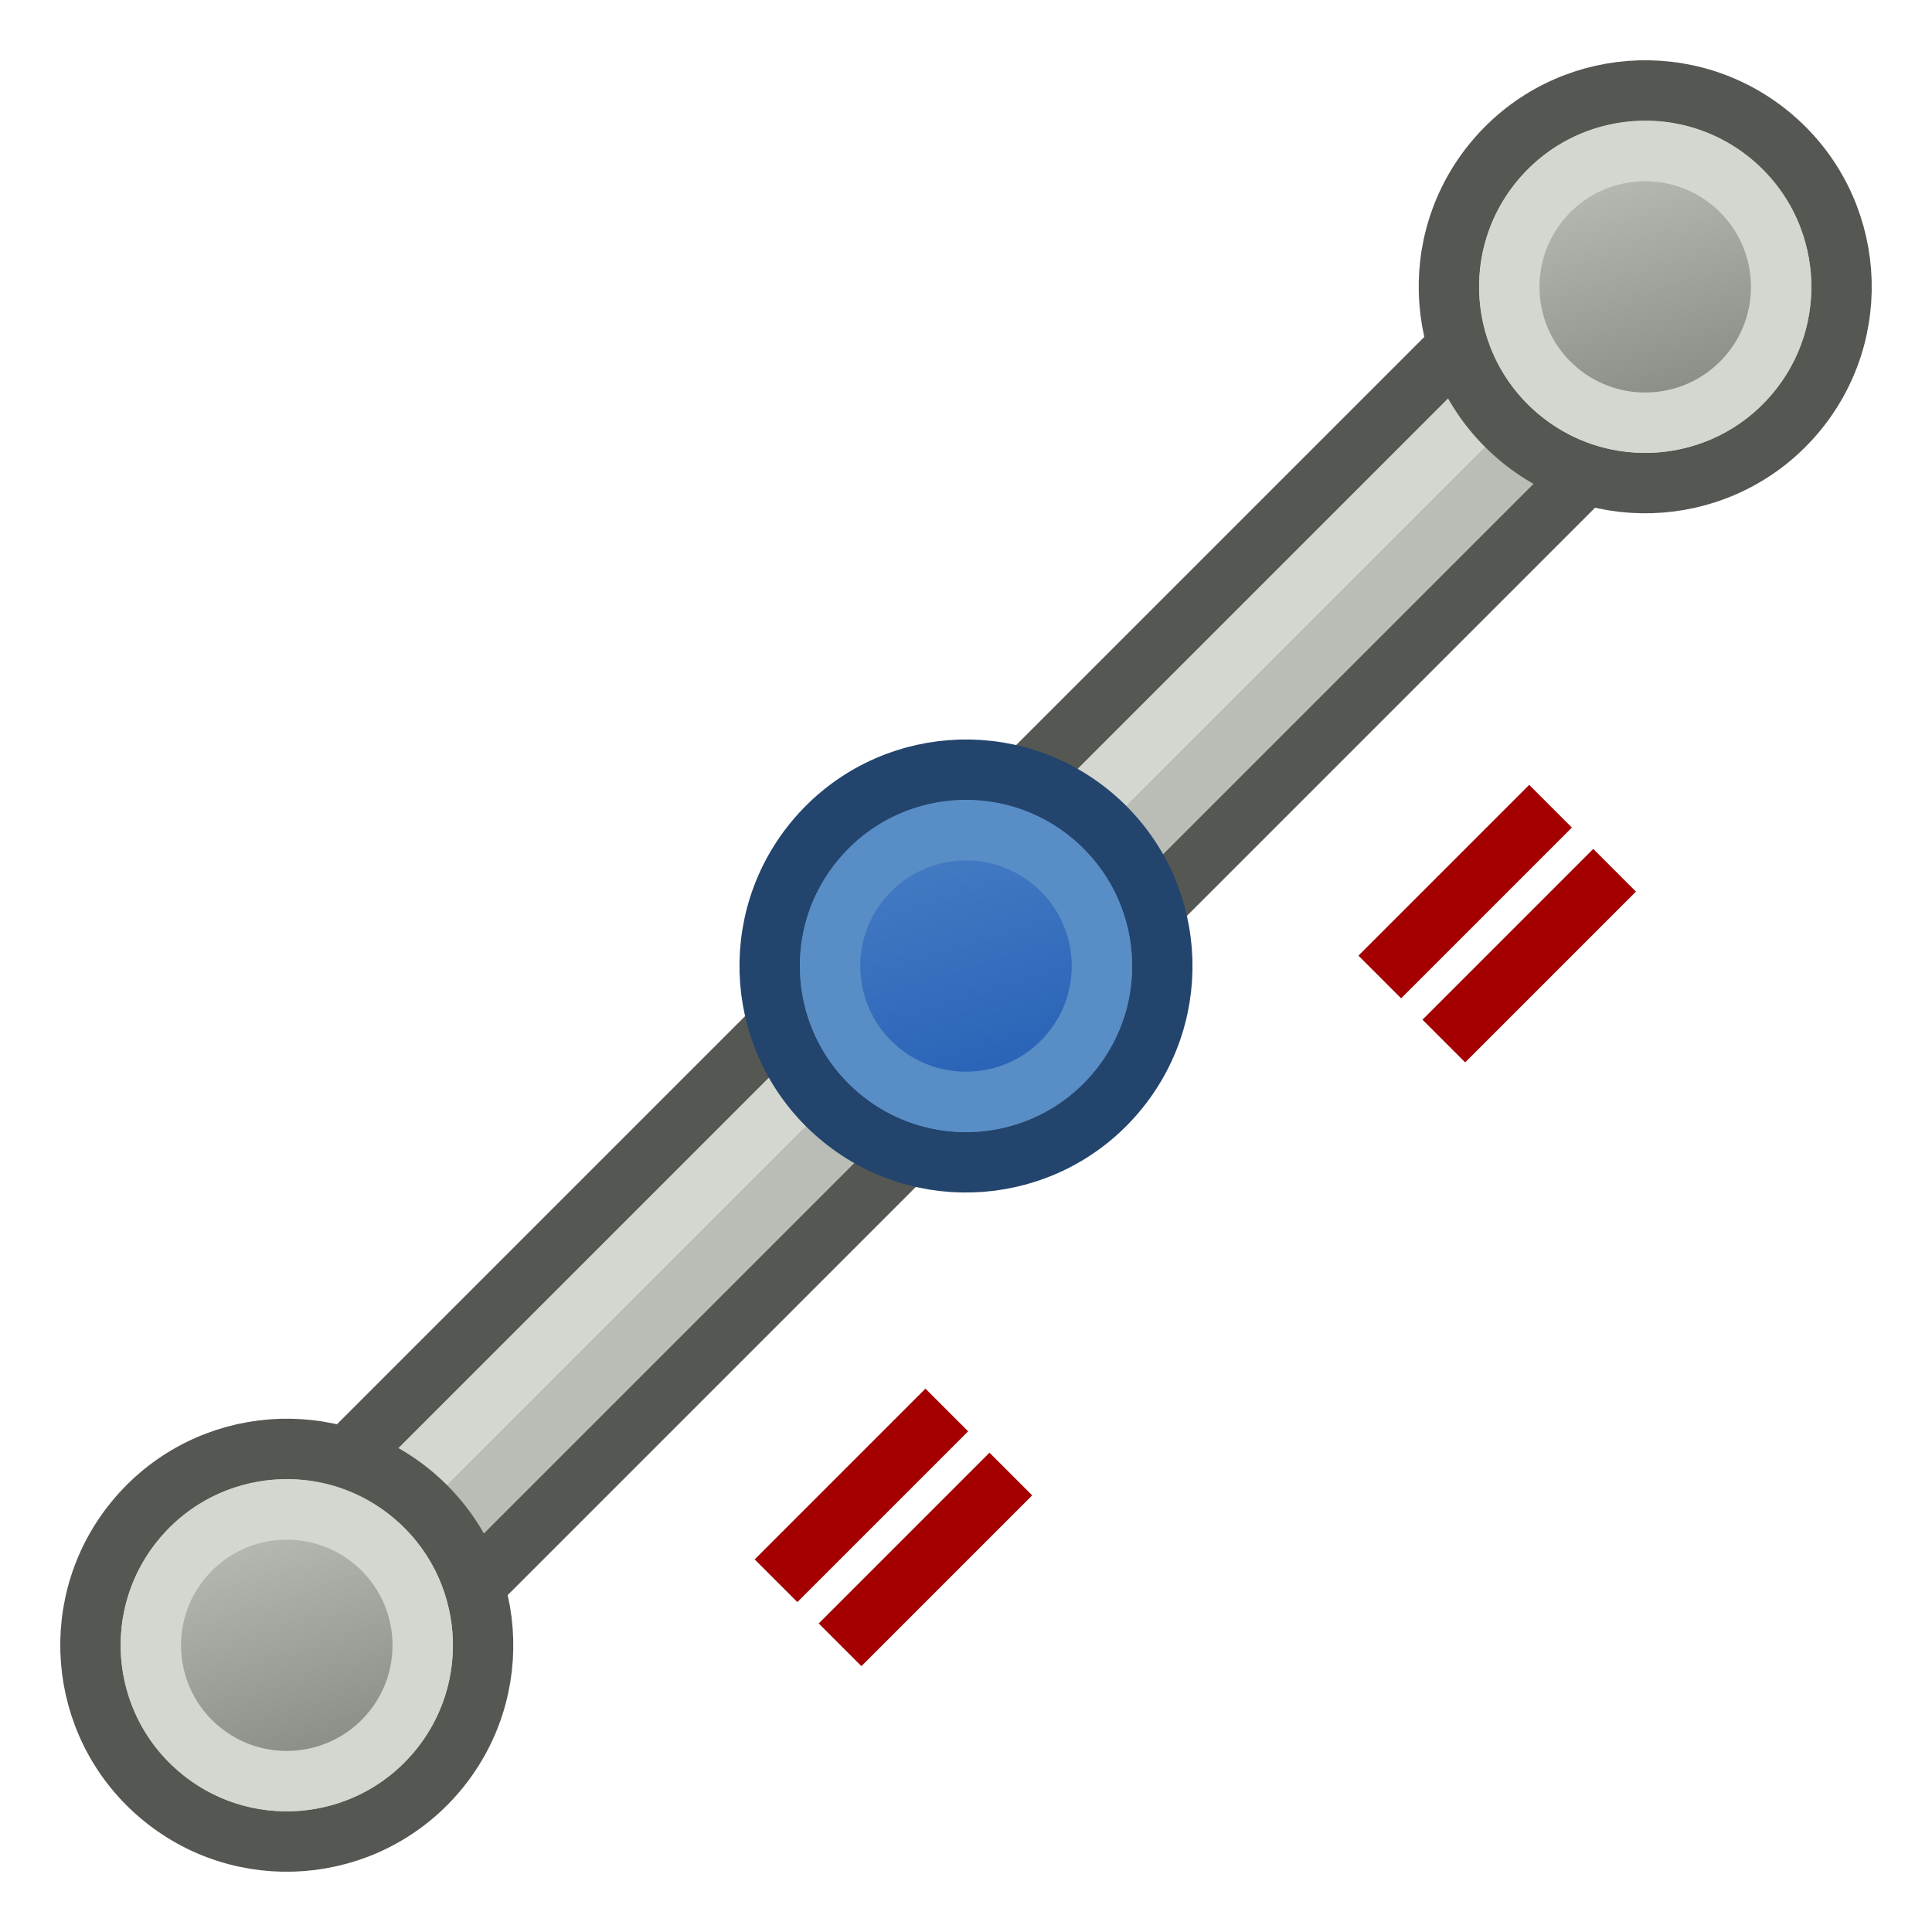
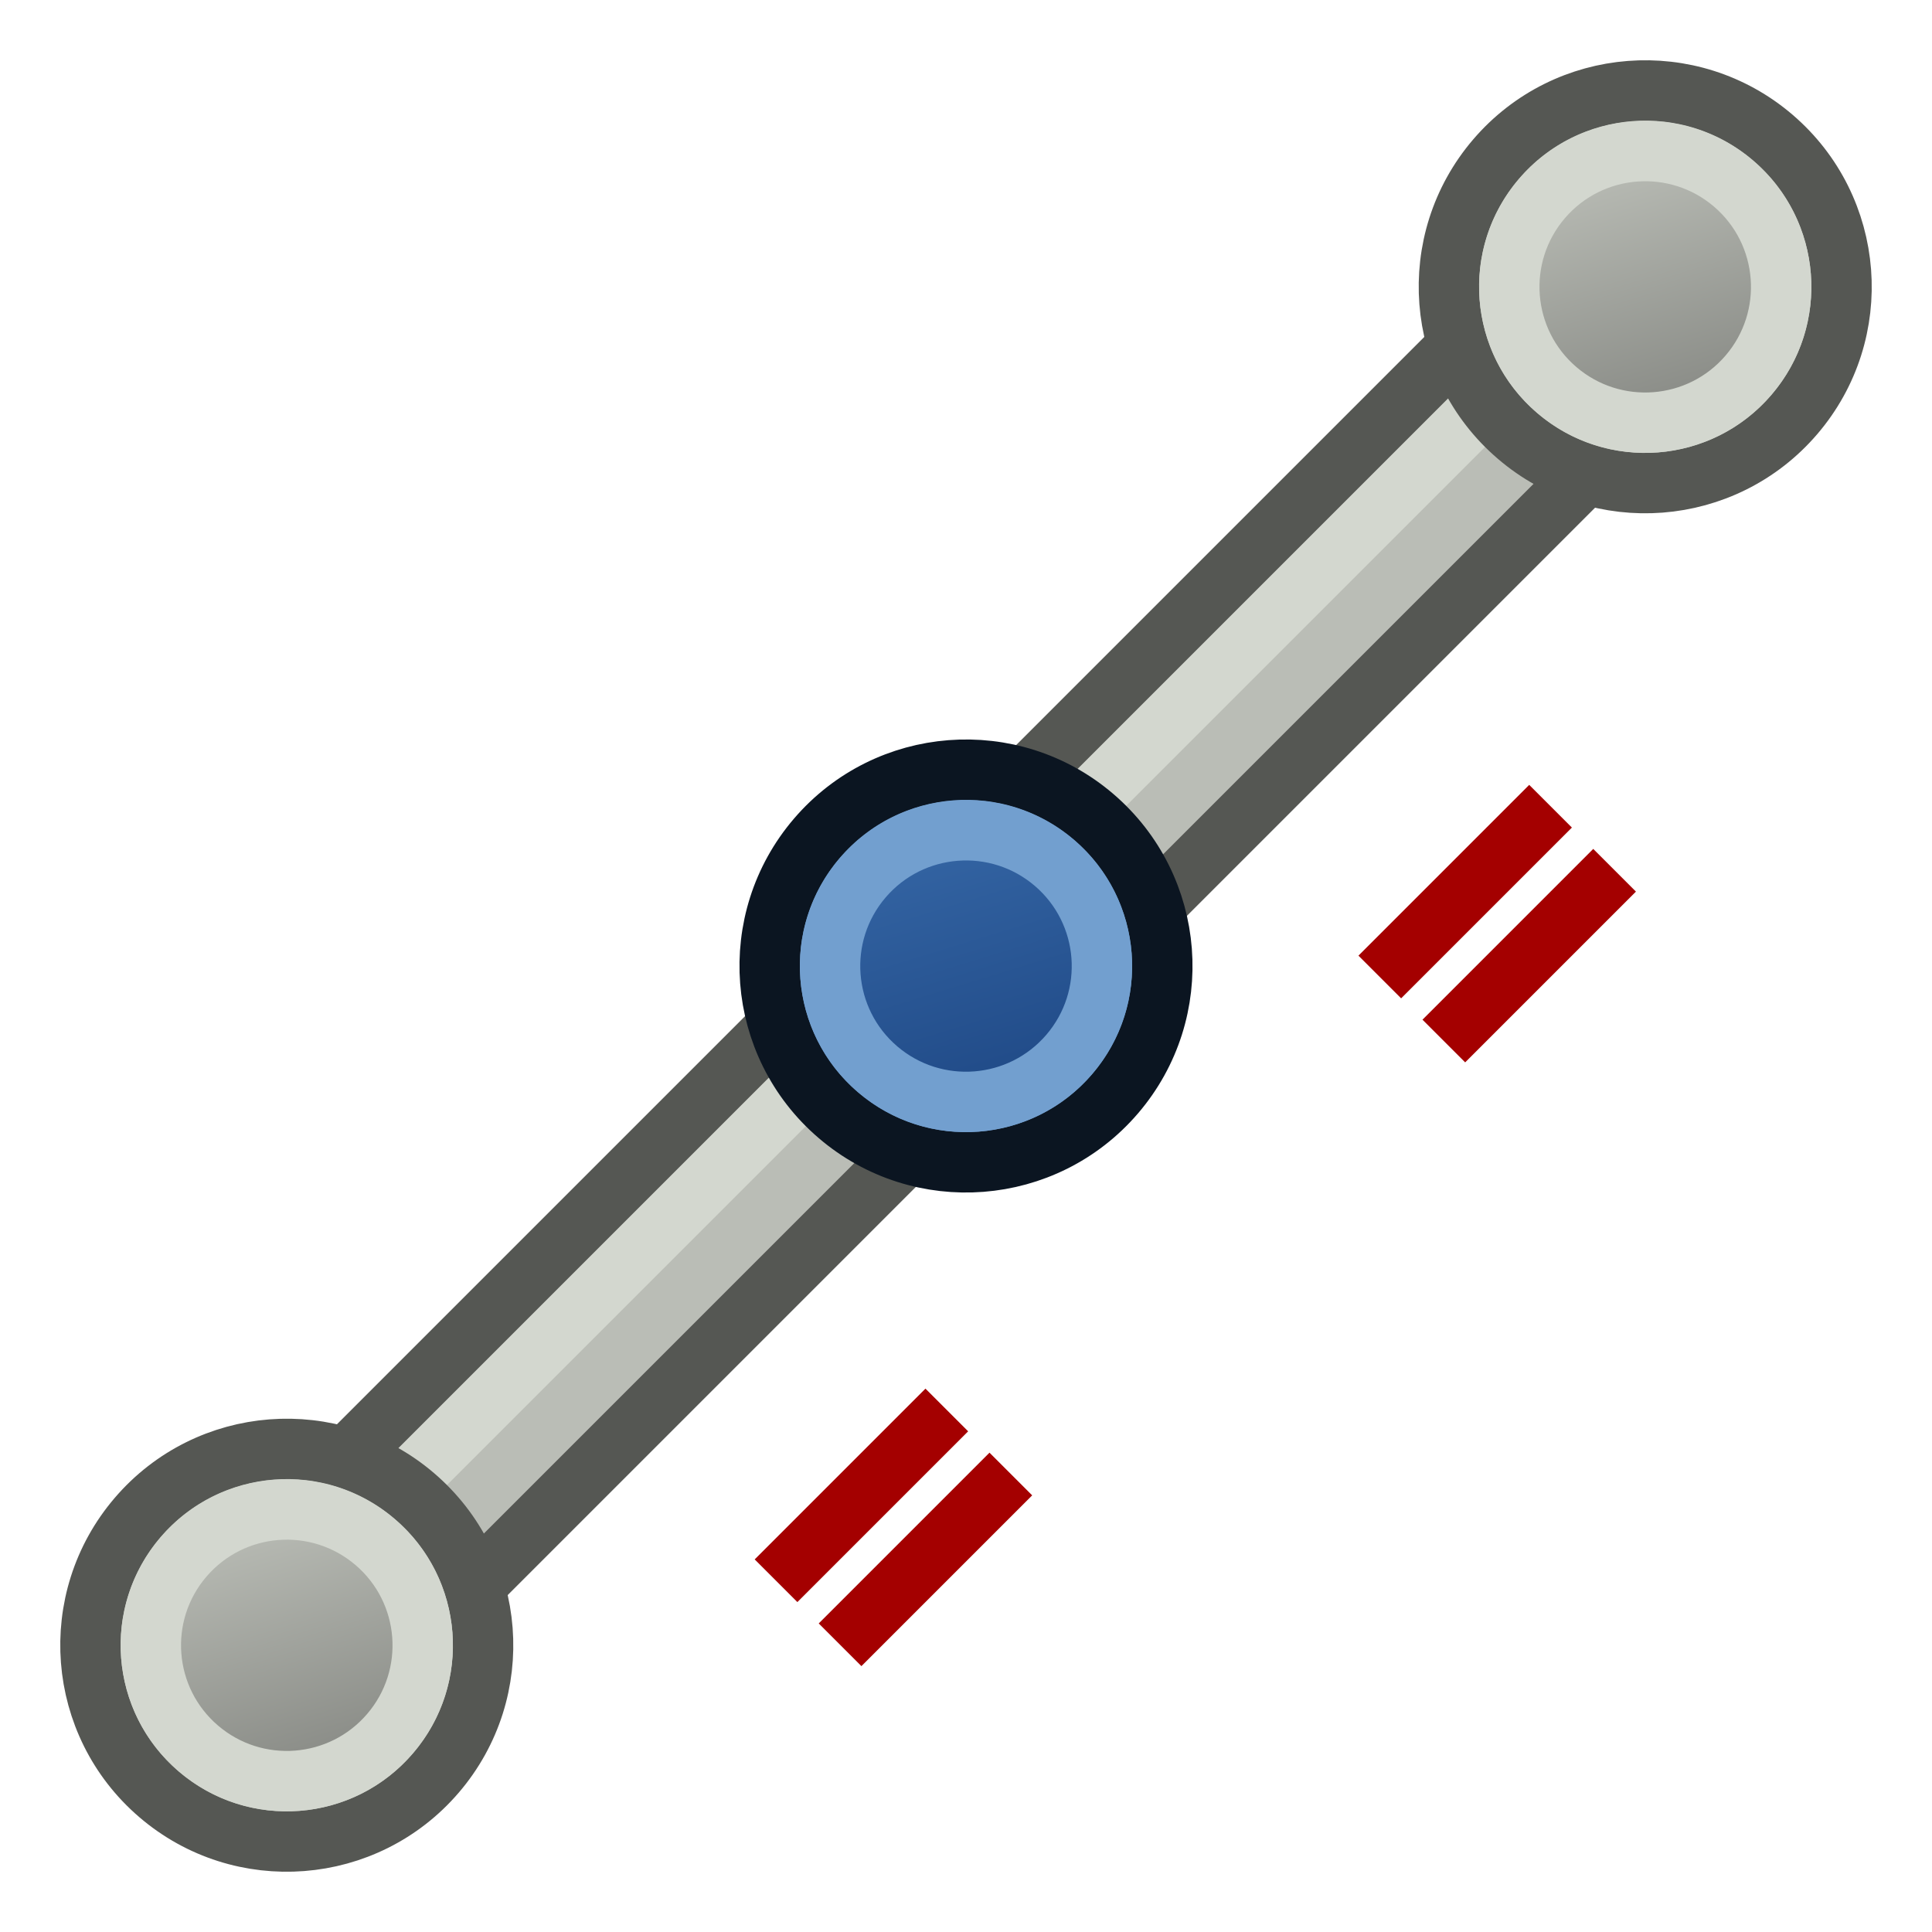
<svg xmlns="http://www.w3.org/2000/svg" xmlns:xlink="http://www.w3.org/1999/xlink" version="1.1" width="64" height="64" id="svg3085">
  <defs id="defs3087">
    <linearGradient id="linearGradient24">
      <stop style="stop-color:#888a85;stop-opacity:1" offset="0" id="stop23" />
      <stop style="stop-color:#babdb6;stop-opacity:1" offset="1" id="stop24" />
    </linearGradient>
    <linearGradient id="linearGradient15">
-       <stop style="stop-color:#2862b6;stop-opacity:1" offset="0" id="stop14" />
-       <stop style="stop-color:#457cc4;stop-opacity:1" offset="1" id="stop15" />
+       <stop style="stop-color:#204a87;stop-opacity:1" offset="0" id="stop14" />
+       <stop style="stop-color:#3465a4;stop-opacity:1" offset="1" id="stop15" />
    </linearGradient>
    <linearGradient id="linearGradient9">
-       <stop style="stop-color:#2862b6;stop-opacity:1;" offset="0" id="stop9" />
-       <stop style="stop-color:#457cc4;stop-opacity:1;" offset="1" id="stop10" />
+       <stop style="stop-color:#204a87;stop-opacity:1;" offset="0" id="stop9" />
+       <stop style="stop-color:#3465a4;stop-opacity:1;" offset="1" id="stop10" />
    </linearGradient>
    <linearGradient id="linearGradient5062">
-       <stop style="stop-color:#588dc6;stop-opacity:1" offset="0" id="stop5058" />
-       <stop style="stop-color:#2862b6;stop-opacity:1" offset="1" id="stop5060" />
+       <stop style="stop-color:#729fcf;stop-opacity:1" offset="0" id="stop5058" />
+       <stop style="stop-color:#204a87;stop-opacity:1" offset="1" id="stop5060" />
    </linearGradient>
    <linearGradient id="linearGradient3836-0">
      <stop id="stop5008" offset="0" style="stop-color:#c4a000;stop-opacity:1;" />
      <stop id="stop5010" offset="1" style="stop-color:#fce94f;stop-opacity:1;" />
    </linearGradient>
    <linearGradient id="linearGradient7597">
      <stop id="stop7599" style="stop-color:#000003;stop-opacity:1" offset="0" />
      <stop id="stop7601" style="stop-color:#000003;stop-opacity:0" offset="1" />
    </linearGradient>
    <linearGradient id="linearGradient3893">
      <stop id="stop3895" style="stop-color:#ffffff;stop-opacity:1" offset="0" />
      <stop id="stop3897" style="stop-color:#ffffff;stop-opacity:0" offset="1" />
    </linearGradient>
    <linearGradient x1="15.715" y1="22.299" x2="34.136" y2="22.299" id="linearGradient7603" xlink:href="#linearGradient7597" gradientUnits="userSpaceOnUse" />
    <linearGradient id="linearGradient3836-0-3">
      <stop style="stop-color:#c4a000;stop-opacity:1;" offset="0" id="stop3838-2" />
      <stop style="stop-color:#fce94f;stop-opacity:1;" offset="1" id="stop3840-5" />
    </linearGradient>
    <linearGradient xlink:href="#linearGradient5062" id="linearGradient5064" x1="33.056" y1="43.596" x2="42.195" y2="57.417" gradientUnits="userSpaceOnUse" />
    <linearGradient xlink:href="#linearGradient5062" id="linearGradient5072" x1="3.813" y1="51.689" x2="19.801" y2="51.689" gradientUnits="userSpaceOnUse" />
    <linearGradient xlink:href="#linearGradient5062" id="linearGradient5080" x1="13.818" y1="25.689" x2="29.806" y2="25.689" gradientUnits="userSpaceOnUse" />
    <linearGradient xlink:href="#linearGradient5062" id="linearGradient5088" x1="43.818" y1="11.684" x2="59.806" y2="11.684" gradientUnits="userSpaceOnUse" />
    <linearGradient xlink:href="#linearGradient9" id="linearGradient10" x1="30.313" y1="51.673" x2="45.291" y2="51.673" gradientUnits="userSpaceOnUse" gradientTransform="matrix(1.000009,0,0,1,23.72655,23.72712)" />
    <linearGradient xlink:href="#linearGradient24" id="linearGradient1" gradientUnits="userSpaceOnUse" gradientTransform="matrix(0.8260704,0,0,0.8253345,-4.009808,1.346708)" x1="-18" y1="18" x2="-22" y2="5" />
    <linearGradient id="linearGradient3836-9-3">
      <stop style="stop-color:#888a85;stop-opacity:1" offset="0" id="stop3838-8-5" />
      <stop style="stop-color:#babdb6;stop-opacity:1" offset="1" id="stop3840-1-6" />
    </linearGradient>
    <linearGradient xlink:href="#linearGradient3836-9-3" id="linearGradient2" gradientUnits="userSpaceOnUse" gradientTransform="matrix(0.8260704,0,0,0.8253345,-4.009808,1.346708)" x1="-18" y1="18" x2="-22" y2="5" />
    <linearGradient xlink:href="#linearGradient15" id="linearGradient16" gradientUnits="userSpaceOnUse" gradientTransform="matrix(0.8260704,0,0,0.8253345,-4.009808,1.346708)" x1="-18" y1="18" x2="-22" y2="5" />
  </defs>
  <g id="layer3" style="display:inline" transform="translate(0.25)">
    <g id="layer1" transform="translate(-3.25,2.000012)">
      <path style="fill:#babdb6;stroke:#555753;stroke-width:2;stroke-linecap:butt;stroke-linejoin:miter;stroke-opacity:1" d="M 15.908,53.335 11.665,49.092 54.092,6.665 58.335,10.908 Z" id="path3061" />
      <path style="fill:none;stroke:#d3d7cf;stroke-width:2;stroke-linecap:butt;stroke-linejoin:miter;stroke-opacity:1" d="M 14.002,49.584 54.584,9.002" id="path3063" />
    </g>
    <g transform="matrix(0.7786946,0,0,0.7786945,69.79836,1.097649)" id="g47" style="display:inline;stroke-width:1.284">
      <path style="fill:#d3d7cf;stroke:#555753;stroke-width:2.568;stroke-miterlimit:4;stroke-dasharray:none;stroke-opacity:1" id="path46" d="M -26.311,5.358 A 8.352,8.352 0.02 1 1 -13.623,16.223 8.352,8.352 0.02 1 1 -26.311,5.358 Z" />
      <path style="fill:url(#linearGradient2);fill-opacity:1;stroke:#d3d7cf;stroke-width:2.568;stroke-miterlimit:4;stroke-dasharray:none;stroke-opacity:1" id="path47" d="m -24.359,7.036 a 5.782,5.777 0 1 1 8.784,7.516 5.782,5.777 0 0 1 -8.784,-7.516 z" />
    </g>
    <g transform="matrix(0.7786946,0,0,0.7786945,24.79817,46.09761)" id="g49" style="stroke-width:1.284">
      <path style="fill:#d3d7cf;stroke:#555753;stroke-width:2.568;stroke-miterlimit:4;stroke-dasharray:none;stroke-opacity:1" id="path48" d="M -26.311,5.358 A 8.352,8.352 0.02 1 1 -13.623,16.223 8.352,8.352 0.02 1 1 -26.311,5.358 Z" />
      <path style="fill:url(#linearGradient1);fill-opacity:1;stroke:#d3d7cf;stroke-width:2.568;stroke-miterlimit:4;stroke-dasharray:none;stroke-opacity:1" id="path49" d="m -24.359,7.036 a 5.782,5.777 0 1 1 8.784,7.516 5.782,5.777 0 0 1 -8.784,-7.516 z" />
    </g>
    <g transform="matrix(0.7786946,0,0,0.7786945,47.29817,23.59765)" id="g14" style="stroke-width:1.284">
-       <path style="fill:#588dc6;stroke:#23446c;stroke-width:2.568;stroke-miterlimit:4;stroke-dasharray:none;stroke-opacity:1" id="path9" d="M -26.311,5.358 A 8.352,8.352 0.02 1 1 -13.623,16.223 8.352,8.352 0.02 1 1 -26.311,5.358 Z" />
-       <path style="fill:url(#linearGradient16);fill-opacity:1;stroke:#588dc6;stroke-width:2.568;stroke-miterlimit:4;stroke-dasharray:none;stroke-opacity:1" id="path14" d="m -24.359,7.036 a 5.782,5.777 0 1 1 8.784,7.516 5.782,5.777 0 0 1 -8.784,-7.516 z" />
+       <path style="fill:#729fcf;stroke:#0b1521;stroke-width:2.568;stroke-miterlimit:4;stroke-dasharray:none;stroke-opacity:1" id="path9" d="M -26.311,5.358 A 8.352,8.352 0.02 1 1 -13.623,16.223 8.352,8.352 0.02 1 1 -26.311,5.358 Z" />
+       <path style="fill:url(#linearGradient16);fill-opacity:1;stroke:#729fcf;stroke-width:2.568;stroke-miterlimit:4;stroke-dasharray:none;stroke-opacity:1" id="path14" d="m -24.359,7.036 a 5.782,5.777 0 1 1 8.784,7.516 5.782,5.777 0 0 1 -8.784,-7.516 z" />
    </g>
  </g>
  <g id="g23" style="display:inline" transform="matrix(-1,0,0,1,65.32843,4.792872)">
    <g id="g20" transform="rotate(45,11.30759,-8.935016)">
-       <path style="fill:#457cc4;stroke:#a40000;stroke-width:2;stroke-linejoin:round;stroke-dasharray:none;paint-order:stroke markers fill" d="m 35,14 h 8" id="path19" />
-       <path style="fill:#457cc4;stroke:#a40000;stroke-width:2;stroke-linejoin:round;stroke-dasharray:none;paint-order:stroke markers fill" d="m 35,11 h 8" id="path20" />
+       <path style="fill:#3465a4;stroke:#a40000;stroke-width:2;stroke-linejoin:round;stroke-dasharray:none;paint-order:stroke markers fill" d="m 35,14 h 8" id="path19" />
+       <path style="fill:#3465a4;stroke:#a40000;stroke-width:2;stroke-linejoin:round;stroke-dasharray:none;paint-order:stroke markers fill" d="m 35,11 h 8" id="path20" />
    </g>
    <g id="g22" transform="rotate(45,-2.834549,25.20712)">
-       <path style="fill:#457cc4;stroke:#a40000;stroke-width:2;stroke-linejoin:round;stroke-dasharray:none;paint-order:stroke markers fill" d="m 35,14 h 8" id="path21" />
-       <path style="fill:#457cc4;stroke:#a40000;stroke-width:2;stroke-linejoin:round;stroke-dasharray:none;paint-order:stroke markers fill" d="m 35,11 h 8" id="path22" />
+       <path style="fill:#3465a4;stroke:#a40000;stroke-width:2;stroke-linejoin:round;stroke-dasharray:none;paint-order:stroke markers fill" d="m 35,14 h 8" id="path21" />
+       <path style="fill:#3465a4;stroke:#a40000;stroke-width:2;stroke-linejoin:round;stroke-dasharray:none;paint-order:stroke markers fill" d="m 35,11 h 8" id="path22" />
    </g>
  </g>
</svg>
